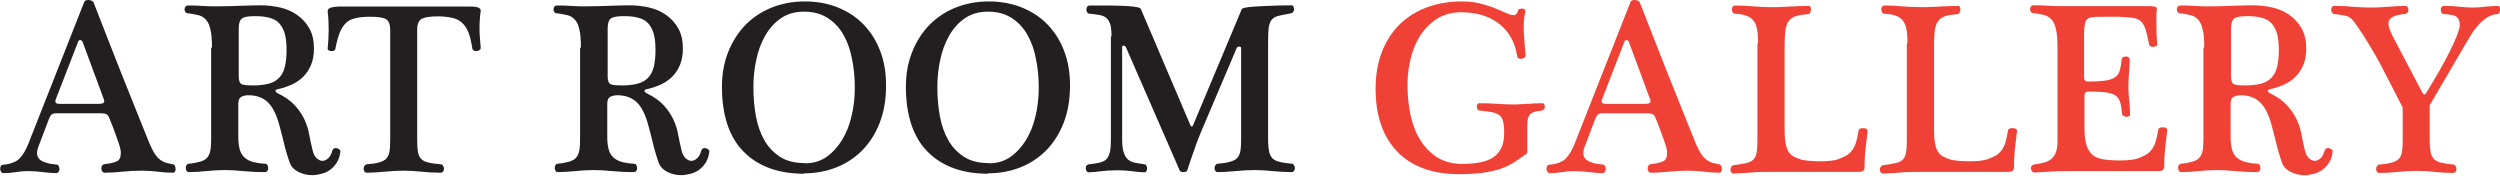
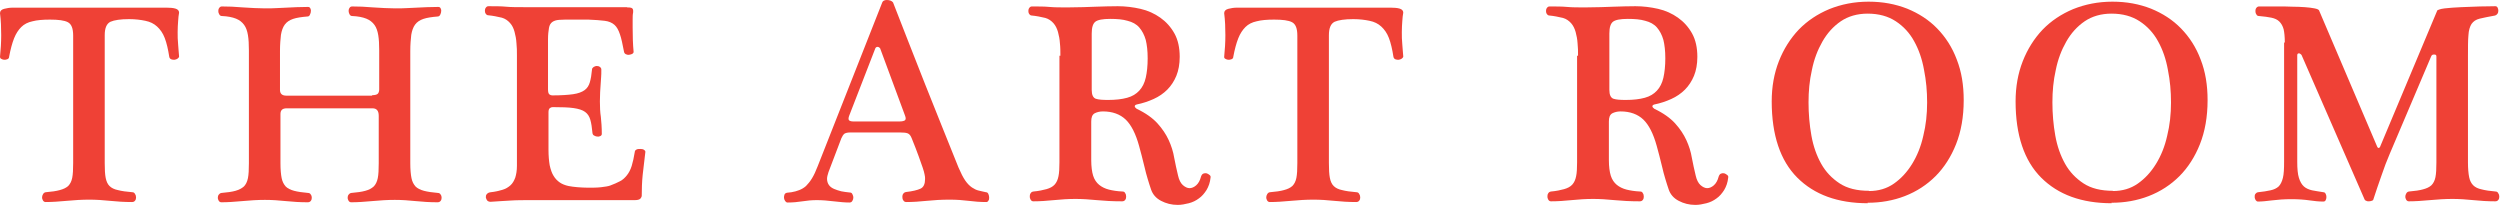
- <svg xmlns="http://www.w3.org/2000/svg" id="Layer_2" data-name="Layer 2" viewBox="0 0 122.31 8.59">
+ <svg xmlns="http://www.w3.org/2000/svg" id="Layer_2" data-name="Layer 2" viewBox="0 0 104.56 8.59">
  <defs>
    <style>
      .cls-1 {
-         fill: #231f20;
-       }
- 
-       .cls-2 {
        fill: #ef4136;
      }
    </style>
  </defs>
  <g id="Layer_1-2" data-name="Layer 1">
    <g>
-       <path class="cls-1" d="M2.78,5.54c-.11,0-.19.02-.24.05-.05.04-.09.1-.13.19l-.54,1.42c-.04.12-.06.21-.06.28,0,.1.03.19.08.26.05.07.12.12.21.16.09.04.19.07.3.1.11.02.23.04.35.05.06,0,.1.02.12.07.02.04.04.09.04.14s-.01.09-.04.14c-.02.04-.06.07-.12.07-.19,0-.41-.02-.66-.05s-.48-.05-.71-.05c-.21,0-.41.02-.6.05-.19.03-.4.05-.62.05-.04,0-.07-.02-.1-.06-.03-.04-.04-.08-.05-.13,0-.05,0-.09.02-.14s.06-.07.11-.08l.18-.02c.12-.02.23-.05.33-.09.1-.04.19-.09.28-.17.08-.08.17-.19.25-.32.08-.13.16-.3.24-.51L4.12.1c.02-.06.09-.1.19-.1.11,0,.2.03.26.1.2.51.41,1.06.64,1.64.23.58.46,1.18.7,1.78.24.6.48,1.2.72,1.8.24.6.47,1.16.68,1.69.1.23.19.41.28.54.09.13.18.22.28.29.09.06.19.11.28.13.1.02.2.05.31.07.05,0,.08.03.1.08s.03.09.03.14,0,.09-.03.13c-.02.04-.05.06-.09.06-.26,0-.5-.02-.74-.05s-.5-.05-.8-.05c-.34,0-.65.02-.95.05s-.58.05-.85.05c-.06,0-.1-.02-.13-.07-.03-.04-.04-.09-.04-.15,0-.05.01-.09.04-.13s.06-.06.12-.07c.27-.03.47-.08.6-.14s.19-.2.19-.4c0-.06,0-.12-.02-.19-.01-.07-.04-.17-.08-.29s-.1-.28-.17-.48c-.07-.2-.17-.45-.29-.75-.04-.1-.09-.17-.16-.2-.07-.03-.18-.04-.33-.04h-2.11ZM4.84,5.08c.11,0,.19-.02.23-.05.04-.04.04-.1,0-.2l-1.04-2.81s-.05-.06-.1-.06-.08.02-.1.06l-1.09,2.81c-.04.1-.04.17-.01.2.03.03.09.05.18.05h1.93Z" />
-       <path class="cls-1" d="M10.37,2.33c0-.18,0-.35-.02-.52-.01-.17-.04-.32-.08-.47-.04-.14-.1-.27-.19-.37s-.2-.18-.34-.22c-.09-.02-.18-.04-.28-.06-.1-.02-.19-.03-.28-.04-.05,0-.08-.02-.11-.06s-.04-.08-.04-.13.01-.09.04-.13.06-.06.11-.06c.27,0,.52,0,.73.02.22.02.47.02.76.02.48,0,.88-.02,1.19-.03.32-.01.62-.02.91-.02.32,0,.64.04.95.11s.59.2.83.37c.24.17.44.39.59.66s.22.6.22.98c0,.3-.05.57-.14.79-.09.22-.22.42-.38.58-.16.16-.35.29-.57.39-.22.1-.46.18-.71.23-.06.02-.08.04-.08.08,0,.03.03.06.08.1.38.18.67.39.87.61s.36.46.47.7c.11.24.19.49.23.74.05.25.1.5.16.74.04.18.11.32.2.4.09.08.19.13.28.13s.19-.04.28-.12.16-.2.2-.36c.02-.06.05-.11.1-.13.05-.02.09-.02.14-.01.04.01.08.04.12.07s.05.07.04.11c-.02.2-.08.37-.17.52-.09.14-.19.26-.32.35-.12.09-.26.16-.42.2-.16.04-.31.07-.46.07-.26,0-.49-.06-.7-.17-.21-.11-.35-.27-.42-.48-.05-.14-.09-.28-.14-.44s-.09-.32-.13-.49-.08-.32-.12-.48c-.04-.16-.08-.29-.11-.41-.14-.51-.33-.88-.56-1.1-.23-.22-.55-.34-.95-.34-.14,0-.25.03-.35.08-.1.06-.14.17-.14.34v1.62c0,.27.03.49.08.65s.14.29.25.38c.11.09.25.16.41.2s.35.07.57.08c.05,0,.09.02.11.07.03.04.04.09.04.15,0,.05-.01.09-.04.13-.03.04-.07.06-.13.06-.4,0-.75-.02-1.06-.05s-.6-.05-.89-.05c-.3,0-.6.02-.9.05s-.58.05-.86.05c-.05,0-.08-.02-.11-.06-.02-.04-.04-.08-.04-.13,0-.05,0-.09.03-.14s.06-.07.12-.08c.22-.02.41-.06.55-.1.14-.04.26-.1.34-.19.08-.09.13-.2.16-.35.03-.14.04-.34.04-.58V2.33ZM11.68,3.76c0,.21.06.33.17.37.12.04.29.05.52.05.31,0,.57-.03.79-.09s.38-.16.51-.3c.13-.14.22-.32.27-.54.05-.22.08-.49.08-.81s-.03-.56-.08-.77c-.06-.21-.15-.38-.27-.52s-.29-.23-.49-.28c-.2-.06-.44-.08-.73-.08-.31,0-.52.04-.62.12-.1.08-.15.24-.15.49v2.36Z" />
-       <path class="cls-1" d="M20.41,6.82c0,.26.01.47.04.62s.08.26.16.34c.08.08.2.14.35.17.15.04.36.07.61.09.05,0,.09.03.11.08.03.04.04.09.04.14s-.01.09-.04.13c-.03.04-.07.06-.13.06-.32,0-.63-.02-.92-.05s-.58-.05-.87-.05c-.3,0-.62.02-.94.05-.32.03-.62.05-.88.05-.05,0-.08-.02-.11-.06-.02-.04-.04-.08-.04-.13s.01-.09.04-.14.06-.07.11-.08c.25-.02.45-.05.59-.09.15-.04.26-.09.35-.17.08-.08.14-.19.17-.34.03-.15.04-.35.04-.62V1.49c0-.3-.07-.48-.22-.56-.15-.08-.4-.11-.75-.11-.3,0-.54.02-.73.07-.19.04-.35.12-.47.24s-.22.27-.3.47c-.08.2-.15.46-.21.78,0,.05-.03.08-.08.1s-.09.02-.13.02c-.04,0-.08-.02-.12-.04-.04-.02-.05-.05-.05-.08.03-.3.05-.6.05-.91,0-.31-.01-.61-.05-.92,0-.09.06-.15.17-.18.11-.03.24-.05.37-.05h6.42c.15,0,.28.01.38.04.1.03.15.09.15.17-.02.1-.03.21-.04.35-.01.14-.02.29-.02.46s0,.34.02.52c.01.18.03.34.04.5,0,.03-.02.06-.06.09s-.08.04-.13.05c-.05,0-.09,0-.14-.02-.04-.02-.07-.05-.08-.1-.05-.32-.11-.58-.19-.79s-.19-.36-.32-.48c-.13-.12-.29-.2-.49-.24-.19-.04-.42-.07-.68-.07-.36,0-.62.04-.78.11-.16.08-.24.26-.24.56v5.33Z" />
-       <path class="cls-1" d="M28.42,2.33c0-.18,0-.35-.02-.52-.01-.17-.04-.32-.08-.47-.04-.14-.1-.27-.19-.37s-.2-.18-.34-.22c-.09-.02-.18-.04-.28-.06-.1-.02-.19-.03-.28-.04-.05,0-.08-.02-.11-.06s-.04-.08-.04-.13.01-.09.04-.13.06-.06.11-.06c.27,0,.52,0,.73.02.22.02.47.02.76.02.48,0,.88-.02,1.19-.03.32-.01.62-.02.91-.02.32,0,.64.04.95.11s.59.2.83.37c.24.17.44.39.59.66s.22.6.22.98c0,.3-.05.57-.14.79-.09.22-.22.42-.38.58-.16.16-.35.29-.57.39-.22.1-.46.18-.71.23-.06.02-.08.04-.08.08,0,.03.03.06.08.1.38.18.67.39.87.61s.36.46.47.7c.11.24.19.49.23.74.05.25.1.5.16.74.04.18.11.32.2.4.09.08.19.13.28.13s.19-.04.28-.12.16-.2.2-.36c.02-.06.05-.11.1-.13.05-.02.09-.02.14-.01.04.01.08.04.12.07s.05.07.04.11c-.02.2-.08.37-.17.52-.09.14-.19.26-.32.35-.12.09-.26.16-.42.2-.16.04-.31.07-.46.07-.26,0-.49-.06-.7-.17-.21-.11-.35-.27-.42-.48-.05-.14-.09-.28-.14-.44s-.09-.32-.13-.49-.08-.32-.12-.48c-.04-.16-.08-.29-.11-.41-.14-.51-.33-.88-.56-1.1-.23-.22-.55-.34-.95-.34-.14,0-.25.03-.35.08-.1.06-.14.17-.14.34v1.62c0,.27.03.49.08.65s.14.29.25.38c.11.09.25.16.41.2s.35.07.57.08c.05,0,.09.02.11.07.03.04.04.09.04.15,0,.05-.01.09-.04.13-.03.04-.07.06-.13.06-.4,0-.75-.02-1.06-.05s-.6-.05-.89-.05c-.3,0-.6.02-.9.05s-.58.05-.86.05c-.05,0-.08-.02-.11-.06-.02-.04-.04-.08-.04-.13,0-.05,0-.09.03-.14s.06-.07.12-.08c.22-.02.41-.06.55-.1.14-.04.26-.1.34-.19.08-.09.13-.2.16-.35.03-.14.04-.34.04-.58V2.33ZM29.73,3.76c0,.21.06.33.17.37.12.04.29.05.52.05.31,0,.57-.03.79-.09s.38-.16.51-.3c.13-.14.22-.32.27-.54.05-.22.08-.49.08-.81s-.03-.56-.08-.77c-.06-.21-.15-.38-.27-.52s-.29-.23-.49-.28c-.2-.06-.44-.08-.73-.08-.31,0-.52.04-.62.12-.1.08-.15.24-.15.49v2.36Z" />
-       <path class="cls-1" d="M39.34,8.5c-1.26,0-2.24-.36-2.95-1.07-.71-.71-1.07-1.78-1.07-3.19,0-.61.1-1.17.3-1.68.2-.51.48-.95.83-1.32.36-.37.78-.65,1.28-.86.5-.2,1.04-.31,1.64-.31s1.12.1,1.61.29c.49.2.91.47,1.26.83.35.36.63.79.82,1.3.2.51.29,1.07.29,1.7,0,.7-.11,1.31-.32,1.84-.21.53-.5.98-.86,1.34-.36.36-.79.64-1.28.83-.49.19-1.01.28-1.56.28ZM39.39,7.99c.39,0,.74-.1,1.04-.31.3-.21.55-.48.76-.82.21-.34.37-.73.47-1.18.11-.44.16-.91.16-1.39s-.04-.92-.13-1.37c-.08-.45-.22-.85-.41-1.19-.19-.35-.45-.63-.77-.84-.32-.21-.71-.32-1.18-.32-.43,0-.81.11-1.12.32-.32.22-.57.5-.77.85-.2.35-.35.74-.44,1.19-.1.44-.14.89-.14,1.35,0,.48.04.94.12,1.39.08.45.22.84.41,1.18.19.34.45.61.77.82.32.21.73.31,1.23.31Z" />
-       <path class="cls-1" d="M48.34,8.5c-1.26,0-2.24-.36-2.95-1.07-.71-.71-1.07-1.78-1.07-3.19,0-.61.1-1.17.3-1.68.2-.51.48-.95.83-1.32.36-.37.78-.65,1.28-.86.5-.2,1.04-.31,1.64-.31s1.12.1,1.61.29c.49.2.91.47,1.26.83.35.36.63.79.82,1.3.2.51.29,1.07.29,1.7,0,.7-.11,1.31-.32,1.84-.21.53-.5.98-.86,1.34-.36.36-.79.64-1.28.83-.49.19-1.01.28-1.56.28ZM48.39,7.99c.39,0,.74-.1,1.04-.31.3-.21.55-.48.76-.82.21-.34.37-.73.47-1.18.11-.44.16-.91.16-1.39s-.04-.92-.13-1.37c-.08-.45-.22-.85-.41-1.19-.19-.35-.45-.63-.77-.84-.32-.21-.71-.32-1.18-.32-.43,0-.81.11-1.12.32-.32.22-.57.5-.77.85-.2.35-.35.74-.44,1.19-.1.44-.14.89-.14,1.35,0,.48.04.94.12,1.39.08.45.22.84.41,1.18.19.34.45.61.77.82.32.21.73.31,1.23.31Z" />
-       <path class="cls-1" d="M54.38,1.78c0-.24-.02-.43-.05-.56-.04-.14-.1-.24-.18-.32-.08-.08-.19-.13-.33-.16-.14-.03-.31-.05-.52-.07-.05,0-.09-.02-.11-.07-.03-.04-.04-.09-.04-.14s.01-.09.04-.13c.03-.04.07-.06.11-.06h.32c.15,0,.32,0,.5,0,.18,0,.37,0,.57.01.2,0,.37.01.53.02.16.01.29.03.4.05s.17.05.19.08l2.44,5.72s.03.04.05.04c.02,0,.04-.01.06-.04l2.4-5.72s.11-.06.31-.08c.2-.02.42-.04.68-.05.26-.01.52-.02.79-.03.27,0,.48-.01.64-.01.05,0,.08.02.1.06s.03.08.03.13-.01.09-.04.13-.06.06-.1.07c-.27.05-.48.09-.64.13s-.26.11-.34.22c-.07.11-.12.27-.13.47-.02.21-.02.5-.02.89v4.43c0,.26.02.47.05.62.03.15.09.26.17.34.08.08.2.14.35.17.15.04.35.07.59.09.05,0,.09.03.11.08.03.04.04.09.04.14s-.01.09-.04.13c-.03.04-.07.06-.13.06-.32,0-.63-.02-.92-.05-.29-.03-.58-.05-.87-.05-.3,0-.62.02-.94.05-.32.03-.62.05-.88.05-.05,0-.08-.02-.11-.06-.02-.04-.04-.08-.04-.13s.01-.09.04-.14.06-.07.11-.08c.25-.02.45-.05.59-.09.15-.04.26-.09.35-.17.08-.08.14-.19.17-.34.03-.15.04-.35.04-.62V2.36c0-.06-.03-.08-.1-.08s-.1.03-.12.08l-1.73,4.07c-.12.28-.24.59-.35.92-.12.33-.23.67-.34,1,0,.02-.03.04-.07.05-.04.01-.07.02-.11.02s-.08,0-.11-.02c-.04-.01-.06-.03-.07-.05l-2.64-6.05s-.05-.06-.1-.07c-.05,0-.08.02-.08.08v4.46c0,.29.02.51.07.67.05.16.12.28.21.36.09.08.21.13.34.16.14.03.3.05.48.08.04,0,.07.03.09.07.02.04.03.08.03.13s-.01.09-.03.13c-.02.04-.05.06-.1.06-.18,0-.37-.02-.58-.05-.21-.03-.46-.05-.75-.05-.3,0-.57.02-.81.05-.24.03-.43.05-.59.05-.04,0-.07-.02-.1-.06-.02-.04-.04-.08-.04-.13,0-.05,0-.09.03-.13s.06-.06.11-.07c.21-.02.38-.05.52-.08.14-.03.25-.08.34-.16.08-.08.14-.2.18-.36s.05-.38.05-.67V1.78Z" />
-       <path class="cls-2" d="M74.72,7.42c0,.06-.02.1-.06.12-.21.15-.41.29-.6.41-.19.12-.41.23-.65.31-.24.08-.53.15-.85.19s-.71.07-1.17.07c-.66,0-1.24-.09-1.75-.28-.51-.19-.93-.46-1.28-.82-.34-.36-.61-.79-.79-1.31s-.27-1.11-.27-1.78.11-1.29.32-1.82c.21-.53.51-.98.88-1.34.38-.36.82-.63,1.34-.82s1.08-.28,1.69-.28c.38,0,.75.05,1.1.16.35.1.67.23.97.37.17.08.31.13.42.14.11.02.2-.06.25-.22,0-.04.03-.07.08-.08.04-.02.09-.02.13-.02.04,0,.08.02.11.04.03.02.04.05.04.08-.07.3-.1.64-.08,1.02.02.38.05.76.09,1.15,0,.04-.02.08-.06.11-.04.03-.08.05-.13.06-.05,0-.1,0-.14-.02-.05-.02-.08-.05-.08-.1-.11-.7-.41-1.23-.89-1.6-.48-.37-1.1-.56-1.85-.56-.46,0-.86.11-1.19.32-.33.21-.6.49-.82.82-.21.34-.37.72-.47,1.14-.1.42-.15.84-.15,1.26,0,.58.06,1.11.17,1.59.12.48.29.88.52,1.22s.51.6.83.79c.33.18.71.28,1.14.28.31,0,.6-.02.85-.07.26-.04.47-.12.65-.23.18-.11.32-.27.42-.46.1-.2.15-.45.15-.75,0-.24-.02-.43-.05-.56-.03-.14-.09-.24-.18-.31-.09-.07-.21-.12-.36-.15s-.35-.05-.59-.08c-.06,0-.1-.02-.12-.06s-.04-.08-.04-.12c0-.05.01-.09.03-.13.02-.04.05-.05.1-.05.28,0,.57.01.87.03.3.02.57.03.8.03.11,0,.22,0,.32-.01.1,0,.2-.01.31-.02.11,0,.22,0,.35-.02.12,0,.27-.01.43-.01.04,0,.07.02.09.05.02.04.03.08.03.13,0,.04-.01.08-.04.11s-.06.06-.11.07c-.18.02-.31.04-.41.08-.1.04-.17.1-.21.17-.04.07-.07.16-.08.27,0,.11-.01.24-.01.39v1.1Z" />
-       <path class="cls-2" d="M78.43,5.54c-.11,0-.19.02-.24.05-.05.04-.09.1-.13.19l-.54,1.42c-.04.12-.06.21-.06.28,0,.1.03.19.08.26.05.07.12.12.21.16.09.04.19.07.3.1.11.02.23.04.35.05.06,0,.1.02.12.07.02.04.04.09.04.14s-.01.09-.04.14c-.02.04-.06.07-.12.07-.19,0-.41-.02-.66-.05s-.48-.05-.71-.05c-.21,0-.41.02-.6.05-.19.03-.4.05-.62.05-.04,0-.07-.02-.1-.06-.03-.04-.04-.08-.05-.13,0-.05,0-.09.02-.14s.06-.07.11-.08l.18-.02c.12-.02.23-.05.33-.09.1-.04.19-.09.28-.17.08-.08.17-.19.25-.32.08-.13.16-.3.24-.51L79.77.1c.02-.06.09-.1.19-.1.11,0,.2.03.26.1.2.51.41,1.06.64,1.64.23.58.46,1.18.7,1.78.24.6.48,1.2.72,1.8.24.6.47,1.16.68,1.69.1.23.19.41.28.54.09.13.18.22.28.29.09.06.19.11.28.13.1.02.2.05.31.07.05,0,.08.03.1.08s.03.09.03.14,0,.09-.03.13c-.02.04-.05.06-.09.06-.26,0-.5-.02-.74-.05s-.5-.05-.8-.05c-.34,0-.65.02-.95.05s-.58.05-.85.05c-.06,0-.1-.02-.13-.07-.03-.04-.04-.09-.04-.15,0-.05.01-.09.04-.13s.06-.06.12-.07c.27-.03.47-.08.6-.14s.19-.2.19-.4c0-.06,0-.12-.02-.19-.01-.07-.04-.17-.08-.29s-.1-.28-.17-.48c-.07-.2-.17-.45-.29-.75-.04-.1-.09-.17-.16-.2-.07-.03-.18-.04-.33-.04h-2.11ZM80.49,5.08c.11,0,.19-.02.23-.05.04-.04.04-.1,0-.2l-1.04-2.81s-.05-.06-.1-.06-.08.02-.1.06l-1.09,2.81c-.04.1-.04.17-.01.2.03.03.09.05.18.05h1.93Z" />
-       <path class="cls-2" d="M86.01,2.11c0-.25-.01-.46-.04-.64-.03-.18-.08-.32-.16-.43-.08-.11-.19-.2-.34-.26-.15-.06-.35-.1-.59-.11-.05,0-.08-.02-.11-.07s-.04-.09-.04-.14.01-.09.04-.13.06-.06.11-.06c.26,0,.55.01.88.04s.64.04.92.04c.17,0,.33,0,.47-.01.15,0,.29-.02.43-.02.14,0,.28-.02.43-.02s.3-.01.47-.01c.05,0,.08.02.1.06.02.04.03.08.02.13,0,.05-.02.09-.04.14s-.06.07-.1.07c-.25.02-.45.05-.6.1-.15.05-.27.13-.35.24-.08.11-.13.25-.16.43-.02.18-.04.4-.04.67v4.18c0,.26.01.47.04.64.02.17.07.32.13.43.06.12.15.21.26.27.11.06.25.12.42.17.11.02.24.04.38.05.14.01.29.02.44.02.19,0,.37,0,.54-.02.17-.02.3-.04.38-.07.16-.06.3-.12.41-.18.12-.06.21-.15.29-.25.08-.1.15-.23.2-.39.05-.16.09-.35.13-.59,0-.05.04-.08.08-.1.05-.02.1-.02.16-.02s.11.01.15.04.06.06.05.1c-.04.34-.08.65-.11.94-.03.29-.04.59-.04.89,0,.02-.02.06-.05.1-.03.04-.11.07-.23.07h-4.36c-.31,0-.61,0-.9.03-.29.02-.57.04-.85.05-.06,0-.1-.02-.13-.06-.03-.04-.04-.08-.04-.13s.01-.09.04-.14c.03-.04.07-.07.13-.08.25-.03.45-.07.6-.1.15-.04.27-.09.35-.17.08-.08.13-.19.16-.34.03-.15.04-.35.04-.62V2.12h0Z" />
-       <path class="cls-2" d="M93.32,2.11c0-.25-.01-.46-.04-.64-.03-.18-.08-.32-.16-.43-.08-.11-.19-.2-.34-.26-.15-.06-.35-.1-.59-.11-.05,0-.08-.02-.11-.07s-.04-.09-.04-.14.01-.09.04-.13.06-.06.11-.06c.26,0,.55.01.88.04s.64.04.92.04c.17,0,.33,0,.47-.01.15,0,.29-.02.43-.02.14,0,.28-.02.43-.02s.3-.01.47-.01c.05,0,.08.02.1.06.02.04.03.08.02.13,0,.05-.02.09-.04.14s-.06.07-.1.07c-.25.02-.45.05-.6.1-.15.05-.27.13-.35.24-.08.11-.13.25-.16.43-.02.18-.04.4-.04.67v4.18c0,.26.01.47.04.64.02.17.07.32.13.43.06.12.15.21.26.27.11.06.25.12.42.17.11.02.24.04.38.05.14.01.29.02.44.02.19,0,.37,0,.54-.02.17-.02.3-.04.38-.07.16-.06.3-.12.41-.18.12-.06.21-.15.29-.25.08-.1.15-.23.2-.39.05-.16.09-.35.13-.59,0-.05.04-.08.08-.1.05-.02.1-.02.16-.02s.11.01.15.04.06.06.05.1c-.04.34-.08.65-.11.94-.03.29-.04.59-.04.89,0,.02-.02.06-.05.1-.03.04-.11.07-.23.07h-4.36c-.31,0-.61,0-.9.03-.29.02-.57.04-.85.05-.06,0-.1-.02-.13-.06-.03-.04-.04-.08-.04-.13s.01-.09.04-.14c.03-.04.07-.07.13-.08.25-.03.45-.07.6-.1.15-.04.27-.09.35-.17.08-.08.13-.19.16-.34.03-.15.04-.35.04-.62V2.12h0Z" />
-       <path class="cls-2" d="M105.26.31c.06,0,.13,0,.19.02s.08.08.07.19c-.02.09-.02.19-.02.3v.34c0,.36.01.7.04,1.01,0,.03-.02.06-.05.08s-.08.03-.13.04-.09,0-.14-.02c-.04-.02-.07-.05-.08-.1-.06-.31-.11-.56-.17-.73-.06-.18-.13-.31-.23-.4s-.24-.15-.41-.17c-.17-.02-.4-.04-.68-.05h-.72c-.21,0-.37,0-.5.01s-.22.04-.29.09c-.07.05-.12.13-.14.25s-.04.27-.04.47v2.1c0,.11.02.18.06.21.04.03.08.04.12.04.37,0,.66-.02.87-.05.21-.03.37-.09.48-.17.11-.08.18-.19.22-.33.04-.14.07-.31.09-.53,0-.05.03-.08.07-.11.04-.02.08-.04.13-.04s.09.01.13.04.06.06.06.11c0,.13,0,.24-.01.34,0,.1-.02.2-.02.3,0,.1-.02.2-.02.31,0,.11-.01.23-.01.38,0,.24.01.46.04.65.02.2.04.43.04.71,0,.04-.02.07-.06.09-.04.02-.08.03-.13.02-.05,0-.09-.02-.13-.04-.04-.02-.06-.05-.07-.1-.02-.23-.05-.42-.09-.56s-.11-.25-.22-.33c-.11-.08-.27-.13-.48-.16-.21-.03-.5-.04-.87-.04-.04,0-.08.01-.12.04-.04.03-.06.09-.06.17v1.57c0,.26.02.47.05.65.04.18.09.33.16.44.07.12.16.21.26.28.1.07.23.12.37.15.11.02.24.04.38.05s.29.02.44.02c.19,0,.37,0,.54-.02s.3-.04.38-.07c.16-.06.3-.12.41-.18.12-.06.21-.15.29-.25.08-.1.15-.23.2-.39.05-.16.09-.35.13-.59,0-.05.04-.08.08-.1s.1-.02.16-.02.11.01.15.04.06.06.05.1c-.04.34-.08.65-.11.94s-.04.59-.04.89c0,.02-.02.06-.05.1s-.11.07-.23.07h-4.36c-.3,0-.6,0-.89.02s-.55.03-.79.05c-.06,0-.11-.02-.14-.05-.03-.04-.05-.08-.06-.13,0-.05,0-.1.04-.14.03-.04.08-.07.16-.08.19-.02.36-.06.49-.1.14-.04.25-.11.34-.19.09-.08.15-.19.2-.32.04-.13.07-.29.07-.49V2.32c0-.18,0-.35-.02-.52-.01-.17-.04-.32-.08-.47s-.1-.27-.19-.37-.2-.18-.34-.22c-.09-.02-.18-.04-.28-.06-.1-.02-.19-.03-.28-.04-.05,0-.08-.02-.11-.06s-.04-.08-.04-.13.01-.09.04-.13.06-.06.11-.06c.27,0,.52,0,.73.02s.47.02.76.02h4.31Z" />
-       <path class="cls-2" d="M107.84,2.33c0-.18,0-.35-.02-.52-.01-.17-.04-.32-.08-.47-.04-.14-.1-.27-.19-.37s-.2-.18-.34-.22c-.09-.02-.18-.04-.28-.06-.1-.02-.19-.03-.28-.04-.05,0-.08-.02-.11-.06s-.04-.08-.04-.13.01-.09.04-.13.06-.06.11-.06c.27,0,.52,0,.73.02.22.02.47.02.76.02.48,0,.88-.02,1.19-.03.32-.01.62-.02.91-.02.32,0,.64.04.95.11s.59.2.83.37c.24.17.44.39.59.66s.22.6.22.98c0,.3-.05.57-.14.79-.09.22-.22.42-.38.58-.16.16-.35.29-.57.39-.22.1-.46.18-.71.23-.06.02-.08.04-.08.08,0,.03.03.06.08.1.38.18.67.39.87.61s.36.46.47.7c.11.24.19.49.23.74.05.25.1.5.16.74.04.18.11.32.2.4.09.08.19.13.28.13s.19-.04.28-.12.16-.2.2-.36c.02-.06.05-.11.1-.13.05-.02.09-.02.14-.01.04.01.08.04.12.07s.05.07.04.11c-.02.2-.08.37-.17.52-.09.14-.19.26-.32.35-.12.09-.26.16-.42.2-.16.04-.31.07-.46.07-.26,0-.49-.06-.7-.17-.21-.11-.35-.27-.42-.48-.05-.14-.09-.28-.14-.44s-.09-.32-.13-.49-.08-.32-.12-.48c-.04-.16-.08-.29-.11-.41-.14-.51-.33-.88-.56-1.1-.23-.22-.55-.34-.95-.34-.14,0-.25.03-.35.08-.1.06-.14.17-.14.34v1.62c0,.27.03.49.08.65s.14.29.25.38c.11.09.25.16.41.2s.35.07.57.08c.05,0,.09.02.11.07.03.04.04.09.04.15,0,.05-.01.09-.04.13-.03.04-.07.06-.13.06-.4,0-.75-.02-1.06-.05s-.6-.05-.89-.05c-.3,0-.6.02-.9.05s-.58.05-.86.05c-.05,0-.08-.02-.11-.06-.02-.04-.04-.08-.04-.13,0-.05,0-.09.03-.14s.06-.07.12-.08c.22-.02.41-.06.55-.1.14-.04.26-.1.34-.19.08-.09.13-.2.16-.35.03-.14.04-.34.04-.58V2.33ZM109.15,3.76c0,.21.06.33.17.37.12.04.29.05.52.05.31,0,.57-.03.79-.09s.38-.16.51-.3c.13-.14.22-.32.27-.54.05-.22.08-.49.08-.81s-.03-.56-.08-.77c-.06-.21-.15-.38-.27-.52s-.29-.23-.49-.28c-.2-.06-.44-.08-.73-.08-.31,0-.52.04-.62.12-.1.08-.15.24-.15.49v2.36Z" />
-       <path class="cls-2" d="M118.87,6.83c0,.26.02.47.05.62.03.15.09.26.17.34s.2.14.35.17c.15.04.35.07.59.09.05,0,.09.03.11.08.03.04.04.09.04.14s-.01.09-.04.13c-.03.04-.07.06-.13.06-.32,0-.63-.02-.92-.05-.29-.04-.58-.05-.87-.05-.3,0-.62.02-.94.05-.32.04-.62.05-.88.05-.05,0-.08-.02-.11-.06s-.04-.08-.04-.13.01-.09.04-.14.06-.07.11-.08c.25-.02.45-.05.59-.09.15-.04.26-.09.35-.17s.14-.19.17-.34c.03-.15.04-.35.04-.62v-1.57l-1.03-2c-.03-.06-.11-.2-.22-.41-.12-.21-.25-.43-.4-.68s-.3-.48-.45-.71c-.15-.23-.28-.39-.37-.5-.1-.11-.23-.18-.37-.2s-.31-.05-.52-.08c-.04,0-.07-.03-.1-.07-.02-.04-.04-.08-.04-.13s.01-.09.04-.13c.02-.04.06-.06.1-.06.32,0,.62.01.9.04.28.02.56.04.83.04.3,0,.59-.01.89-.04.3-.02.58-.04.86-.04.06,0,.1.02.12.06s.04.08.04.13-.01.09-.04.13c-.03.04-.07.06-.11.07-.3.03-.52.08-.64.16-.12.07-.19.18-.19.31,0,.15.08.37.23.66l1.43,2.72s.05.07.08.09c.03.02.07,0,.12-.09.22-.36.43-.71.63-1.06.2-.35.37-.67.52-.97.15-.3.26-.55.35-.77.08-.22.13-.39.13-.5,0-.12-.02-.21-.05-.28-.04-.07-.09-.12-.16-.16-.07-.04-.16-.06-.26-.07-.1-.01-.21-.03-.33-.04-.05,0-.08-.03-.1-.07s-.03-.08-.03-.13.01-.09.04-.13.06-.06.1-.06c.3,0,.55.01.77.04.22.02.44.04.67.04.18,0,.37-.01.57-.04.2-.02.41-.04.64-.04.05,0,.08.02.1.06s.03.08.02.13c0,.05-.02.09-.04.14s-.06.07-.1.07c-.3.02-.57.17-.83.43-.16.16-.3.34-.43.54-.12.2-.23.38-.32.53l-1.73,2.96v1.69Z" />
+       <path class="cls-1" d="M4.38,6.82c0,.26.01.47.04.62s.08.26.16.34c.08.08.2.14.35.17.15.04.36.07.61.09.05,0,.09.03.11.08.03.04.04.09.04.14s-.01.09-.04.13c-.03.04-.07.06-.13.06-.32,0-.63-.02-.92-.05s-.58-.05-.87-.05c-.3,0-.62.02-.94.05-.32.03-.62.05-.88.05-.05,0-.08-.02-.11-.06-.02-.04-.04-.08-.04-.13s.01-.09.04-.14.06-.07.11-.08c.25-.02.45-.05.59-.09.15-.04.26-.09.35-.17.08-.08.14-.19.17-.34.03-.15.04-.35.04-.62V1.49c0-.3-.07-.48-.22-.56-.15-.08-.4-.11-.75-.11-.3,0-.54.02-.73.07-.19.04-.35.12-.47.24s-.22.27-.3.47c-.08.2-.15.46-.21.78,0,.05-.03.08-.08.1s-.09.02-.13.02c-.04,0-.08-.02-.12-.04-.04-.02-.05-.05-.05-.08.03-.3.05-.6.05-.91,0-.31-.01-.61-.05-.92,0-.09.06-.15.17-.18.11-.03.24-.05.37-.05h6.42c.15,0,.28.01.38.04.1.03.15.09.15.17-.02.1-.03.21-.04.35-.01.14-.02.29-.02.46s0,.34.02.52c.01.18.03.34.04.5,0,.03-.02.06-.06.09s-.08.04-.13.05c-.05,0-.09,0-.14-.02-.04-.02-.07-.05-.08-.1-.05-.32-.11-.58-.19-.79s-.19-.36-.32-.48c-.13-.12-.29-.2-.49-.24-.19-.04-.42-.07-.68-.07-.36,0-.62.04-.78.11-.16.08-.24.26-.24.56v5.33Z" />
+       <path class="cls-1" d="M15.58,3.98c.1,0,.17-.02.21-.05.04-.03.07-.1.07-.19v-1.63c0-.25-.01-.46-.04-.64-.03-.18-.08-.32-.16-.43-.08-.11-.19-.2-.34-.26s-.35-.1-.59-.11c-.05,0-.08-.02-.11-.07-.02-.04-.04-.09-.04-.14s.01-.09.04-.13c.02-.04.06-.06.11-.06.26,0,.55.01.88.04.33.02.64.04.92.04.17,0,.33,0,.47-.01.15,0,.29-.02.43-.02.14,0,.28-.02.43-.02s.3-.01.47-.01c.05,0,.08.02.1.06.02.04.03.08.02.13,0,.05-.02.09-.04.14-.02.04-.06.07-.1.07-.25.02-.45.05-.6.1-.15.05-.27.13-.35.24-.08.11-.13.25-.16.43-.02.18-.04.4-.04.67v4.7c0,.26.02.47.05.62.03.15.09.26.17.35.08.08.2.14.35.18s.35.07.59.09c.05,0,.09.03.11.07.03.04.04.08.04.13s-.01.09-.04.13c-.03.04-.07.06-.13.06-.32,0-.63-.02-.92-.05-.29-.03-.58-.05-.87-.05-.3,0-.62.02-.94.05-.32.03-.62.05-.88.05-.05,0-.08-.02-.11-.06-.02-.04-.04-.08-.04-.13s.01-.09.04-.13.06-.06.11-.07c.25-.02.45-.05.59-.09.15-.04.26-.1.35-.18.08-.08.14-.2.17-.35.03-.15.04-.35.04-.62v-1.99c0-.21-.09-.31-.26-.31h-3.59c-.18,0-.26.08-.26.24v2.06c0,.26.02.47.05.62.03.15.09.26.17.35.08.08.2.14.35.18.15.04.35.07.59.09.05,0,.09.03.11.07.03.04.04.08.04.13s-.01.09-.04.13c-.03.04-.07.06-.13.06-.32,0-.63-.02-.92-.05s-.58-.05-.87-.05c-.3,0-.62.02-.94.05-.32.03-.62.05-.88.05-.05,0-.08-.02-.11-.06-.02-.04-.04-.08-.04-.13s.01-.09.04-.13.06-.06.11-.07c.25-.02.45-.05.59-.09s.26-.1.35-.18c.08-.08.14-.2.17-.35s.04-.35.04-.62V2.11c0-.25-.01-.46-.04-.64s-.08-.32-.16-.43c-.08-.11-.19-.2-.34-.26s-.35-.1-.59-.11c-.05,0-.08-.02-.11-.07s-.04-.09-.04-.14.01-.09.04-.13.06-.06.11-.06c.26,0,.55.01.88.04.33.02.64.04.92.04.17,0,.33,0,.47-.01.15,0,.29-.02.43-.02.14,0,.28-.02.43-.02s.3-.01.47-.01c.05,0,.08.02.1.06s.03.08.02.13c0,.05-.02.09-.04.14s-.06.07-.1.07c-.25.02-.45.05-.6.1-.15.05-.27.13-.35.24-.08.11-.13.25-.16.43-.02.18-.04.4-.04.67v1.63c0,.16.09.24.26.24h3.58Z" />
+       <path class="cls-1" d="M26.22.31c.06,0,.13,0,.19.02s.08.08.07.19c-.02.09-.02.19-.02.3v.34c0,.36.01.7.04,1.01,0,.03-.02.06-.05.08s-.08.03-.13.04-.09,0-.14-.02c-.04-.02-.07-.05-.08-.1-.06-.31-.11-.56-.17-.73-.06-.18-.13-.31-.23-.4s-.24-.15-.41-.17c-.17-.02-.4-.04-.68-.05h-.72c-.21,0-.37,0-.5.01s-.22.04-.29.09c-.07.05-.12.13-.14.25s-.04.27-.04.47v2.1c0,.11.02.18.06.21.04.03.08.04.12.04.37,0,.66-.02.87-.05.21-.03.37-.09.48-.17.11-.08.18-.19.22-.33.04-.14.07-.31.09-.53,0-.05.03-.08.07-.11.04-.02.08-.04.13-.04s.09.01.13.04.06.06.06.11c0,.13,0,.24-.01.34,0,.1-.02.2-.02.3,0,.1-.02.2-.02.31,0,.11-.01.23-.01.38,0,.24.01.46.04.65.02.2.04.43.04.71,0,.04-.02.07-.06.09-.04.02-.08.03-.13.02-.05,0-.09-.02-.13-.04-.04-.02-.06-.05-.07-.1-.02-.23-.05-.42-.09-.56s-.11-.25-.22-.33c-.11-.08-.27-.13-.48-.16-.21-.03-.5-.04-.87-.04-.04,0-.08.01-.12.04-.04.03-.06.09-.06.17v1.57c0,.26.02.47.05.65.04.18.09.33.16.44.07.12.16.21.26.28.1.07.23.12.37.15.11.02.24.04.38.05s.29.02.44.02c.19,0,.37,0,.54-.02s.3-.04.38-.07c.16-.06.3-.12.41-.18.12-.06.21-.15.29-.25.08-.1.15-.23.2-.39.05-.16.09-.35.13-.59,0-.05.04-.08.08-.1s.1-.02.16-.02.11.01.15.04.06.06.05.1c-.04.34-.08.65-.11.94s-.04.59-.04.89c0,.02-.02.06-.05.1s-.11.07-.23.07h-4.36c-.3,0-.6,0-.89.02s-.55.03-.79.05c-.06,0-.11-.02-.14-.05-.03-.04-.05-.08-.06-.13,0-.05,0-.1.04-.14.03-.04.08-.07.16-.08.19-.02.36-.06.49-.1.14-.04.25-.11.34-.19.09-.08.15-.19.2-.32.04-.13.07-.29.07-.49V2.32c0-.18,0-.35-.02-.52-.01-.17-.04-.32-.08-.47s-.1-.27-.19-.37-.2-.18-.34-.22c-.09-.02-.18-.04-.28-.06-.1-.02-.19-.03-.28-.04-.05,0-.08-.02-.11-.06s-.04-.08-.04-.13.01-.09.04-.13.06-.06.11-.06c.27,0,.52,0,.73.02s.47.02.76.02h4.31Z" />
+       <path class="cls-1" d="M35.56,5.54c-.11,0-.19.02-.24.05-.05.04-.09.1-.13.19l-.54,1.42c-.04.12-.06.21-.06.28,0,.1.03.19.08.26.05.07.12.12.21.16.09.04.19.07.3.1.11.02.23.04.35.05.06,0,.1.02.12.07.02.04.04.09.04.14s-.01.09-.04.14c-.02.04-.06.07-.12.07-.19,0-.41-.02-.66-.05s-.48-.05-.71-.05c-.21,0-.41.02-.6.05-.19.03-.4.05-.62.05-.04,0-.07-.02-.1-.06-.03-.04-.04-.08-.05-.13,0-.05,0-.09.02-.14s.06-.07.11-.08l.18-.02c.12-.02.23-.05.33-.09.1-.04.19-.09.28-.17.08-.08.17-.19.25-.32.08-.13.16-.3.24-.51L36.9.1c.02-.06.09-.1.19-.1.11,0,.2.03.26.1.2.51.41,1.06.64,1.64.23.58.46,1.18.7,1.78.24.6.48,1.2.72,1.8.24.6.47,1.16.68,1.69.1.23.19.41.28.54.09.13.18.22.28.29.09.06.19.11.28.13.1.02.2.05.31.07.05,0,.08.03.1.08s.03.09.03.14,0,.09-.03.13c-.02.04-.05.06-.09.06-.26,0-.5-.02-.74-.05s-.5-.05-.8-.05c-.34,0-.65.02-.95.05s-.58.05-.85.05c-.06,0-.1-.02-.13-.07-.03-.04-.04-.09-.04-.15,0-.05.01-.09.04-.13s.06-.06.12-.07c.27-.03.47-.08.6-.14s.19-.2.19-.4c0-.06,0-.12-.02-.19-.01-.07-.04-.17-.08-.29s-.1-.28-.17-.48c-.07-.2-.17-.45-.29-.75-.04-.1-.09-.17-.16-.2-.07-.03-.18-.04-.33-.04h-2.11ZM37.62,5.08c.11,0,.19-.02.23-.05.04-.04.04-.1,0-.2l-1.04-2.81s-.05-.06-.1-.06-.08.02-.1.06l-1.09,2.81c-.04.1-.04.17-.01.2.03.03.09.05.18.05h1.93Z" />
+       <path class="cls-1" d="M44.35,2.33c0-.18,0-.35-.02-.52-.01-.17-.04-.32-.08-.47-.04-.14-.1-.27-.19-.37s-.2-.18-.34-.22c-.09-.02-.18-.04-.28-.06-.1-.02-.19-.03-.28-.04-.05,0-.08-.02-.11-.06s-.04-.08-.04-.13.01-.09.04-.13.06-.06.11-.06c.27,0,.52,0,.73.02.22.02.47.02.76.02.48,0,.88-.02,1.19-.03.32-.01.62-.02.91-.02.32,0,.64.04.95.11s.59.2.83.37c.24.17.44.39.59.66s.22.6.22.98c0,.3-.05.57-.14.79-.09.22-.22.42-.38.58-.16.16-.35.29-.57.39-.22.1-.46.18-.71.23-.06.02-.08.04-.08.08,0,.03.03.06.08.1.38.18.67.39.87.61s.36.46.47.7c.11.24.19.49.23.74.05.25.1.5.16.74.04.18.11.32.2.4.09.08.19.13.28.13s.19-.04.28-.12.16-.2.2-.36c.02-.06.05-.11.1-.13.05-.02.09-.02.14-.01.04.01.08.04.12.07s.05.07.04.11c-.02.2-.08.37-.17.52-.09.14-.19.26-.32.35-.12.09-.26.16-.42.2-.16.04-.31.07-.46.07-.26,0-.49-.06-.7-.17-.21-.11-.35-.27-.42-.48-.05-.14-.09-.28-.14-.44s-.09-.32-.13-.49-.08-.32-.12-.48c-.04-.16-.08-.29-.11-.41-.14-.51-.33-.88-.56-1.1-.23-.22-.55-.34-.95-.34-.14,0-.25.03-.35.08-.1.06-.14.17-.14.34v1.62c0,.27.03.49.08.65s.14.29.25.38c.11.09.25.16.41.2s.35.07.57.08c.05,0,.09.02.11.07.03.04.04.09.04.15,0,.05-.01.09-.04.13-.03.04-.07.06-.13.06-.4,0-.75-.02-1.06-.05s-.6-.05-.89-.05c-.3,0-.6.02-.9.05s-.58.05-.86.05c-.05,0-.08-.02-.11-.06-.02-.04-.04-.08-.04-.13,0-.05,0-.09.03-.14s.06-.07.12-.08c.22-.02.41-.06.55-.1.14-.04.26-.1.34-.19.08-.09.13-.2.16-.35.03-.14.04-.34.04-.58V2.33ZM45.66,3.76c0,.21.06.33.17.37.12.04.29.05.52.05.31,0,.57-.03.79-.09s.38-.16.51-.3c.13-.14.22-.32.27-.54.05-.22.08-.49.08-.81s-.03-.56-.08-.77c-.06-.21-.15-.38-.27-.52s-.29-.23-.49-.28c-.2-.06-.44-.08-.73-.08-.31,0-.52.04-.62.12-.1.08-.15.24-.15.49v2.36Z" />
+       <path class="cls-1" d="M55.58,6.82c0,.26.01.47.04.62s.08.26.16.34c.08.08.2.14.35.17.15.04.36.07.61.09.05,0,.09.03.11.08.03.04.04.09.04.14s-.01.09-.04.13c-.03.04-.07.06-.13.06-.32,0-.63-.02-.92-.05s-.58-.05-.87-.05c-.3,0-.62.02-.94.05-.32.03-.62.05-.88.05-.05,0-.08-.02-.11-.06-.02-.04-.04-.08-.04-.13s.01-.09.04-.14.06-.07.11-.08c.25-.02.45-.05.59-.09.15-.04.26-.09.35-.17.08-.08.14-.19.17-.34.03-.15.04-.35.04-.62V1.49c0-.3-.07-.48-.22-.56-.15-.08-.4-.11-.75-.11-.3,0-.54.02-.73.07-.19.04-.35.12-.47.24s-.22.27-.3.47c-.08.2-.15.46-.21.78,0,.05-.03.08-.08.1s-.09.02-.13.02c-.04,0-.08-.02-.12-.04-.04-.02-.05-.05-.05-.08.03-.3.05-.6.05-.91,0-.31-.01-.61-.05-.92,0-.09.06-.15.17-.18.11-.03.24-.05.37-.05h6.42c.15,0,.28.01.38.04.1.03.15.09.15.17-.02.1-.03.21-.04.35-.01.14-.02.29-.02.46s0,.34.02.52c.01.18.03.34.04.5,0,.03-.02.06-.06.09s-.08.04-.13.05c-.05,0-.09,0-.14-.02-.04-.02-.07-.05-.08-.1-.05-.32-.11-.58-.19-.79s-.19-.36-.32-.48c-.13-.12-.29-.2-.49-.24-.19-.04-.42-.07-.68-.07-.36,0-.62.04-.78.11-.16.08-.24.26-.24.56v5.33Z" />
+       <path class="cls-1" d="M66,2.33c0-.18,0-.35-.02-.52-.01-.17-.04-.32-.08-.47-.04-.14-.1-.27-.19-.37s-.2-.18-.34-.22c-.09-.02-.18-.04-.28-.06-.1-.02-.19-.03-.28-.04-.05,0-.08-.02-.11-.06s-.04-.08-.04-.13.01-.09.04-.13.06-.06.11-.06c.27,0,.52,0,.73.02.22.02.47.02.76.02.48,0,.88-.02,1.19-.03.32-.01.62-.02.91-.02.32,0,.64.04.95.11s.59.2.83.37c.24.17.44.39.59.66s.22.6.22.98c0,.3-.05.57-.14.79-.09.22-.22.42-.38.58-.16.16-.35.29-.57.39-.22.1-.46.18-.71.23-.06.02-.08.04-.08.08,0,.03.03.06.08.1.38.18.67.39.87.61s.36.46.47.7c.11.24.19.49.23.74.05.25.1.5.16.74.04.18.11.32.2.4.09.08.19.13.28.13s.19-.04.28-.12.16-.2.2-.36c.02-.06.05-.11.1-.13.05-.02.09-.02.14-.01.04.01.08.04.12.07s.05.07.04.11c-.02.2-.08.37-.17.52-.09.14-.19.26-.32.35-.12.09-.26.16-.42.2-.16.04-.31.07-.46.07-.26,0-.49-.06-.7-.17-.21-.11-.35-.27-.42-.48-.05-.14-.09-.28-.14-.44s-.09-.32-.13-.49-.08-.32-.12-.48c-.04-.16-.08-.29-.11-.41-.14-.51-.33-.88-.56-1.1-.23-.22-.55-.34-.95-.34-.14,0-.25.03-.35.08-.1.06-.14.17-.14.34v1.62c0,.27.03.49.08.65s.14.29.25.38c.11.09.25.16.41.2s.35.07.57.08c.05,0,.09.02.11.07.03.04.04.09.04.15,0,.05-.01.09-.04.13-.03.04-.07.06-.13.06-.4,0-.75-.02-1.06-.05s-.6-.05-.89-.05c-.3,0-.6.02-.9.05s-.58.05-.86.05c-.05,0-.08-.02-.11-.06-.02-.04-.04-.08-.04-.13,0-.05,0-.09.03-.14s.06-.07.12-.08c.22-.02.41-.06.55-.1.14-.04.26-.1.34-.19.08-.09.13-.2.16-.35.03-.14.04-.34.04-.58V2.33ZM67.31,3.76c0,.21.06.33.17.37.12.04.29.05.52.05.31,0,.57-.03.79-.09s.38-.16.51-.3c.13-.14.22-.32.27-.54.05-.22.08-.49.08-.81s-.03-.56-.08-.77c-.06-.21-.15-.38-.27-.52s-.29-.23-.49-.28c-.2-.06-.44-.08-.73-.08-.31,0-.52.04-.62.12-.1.08-.15.24-.15.49v2.36Z" />
+       <path class="cls-1" d="M78.12,8.5c-1.26,0-2.24-.36-2.95-1.07-.71-.71-1.07-1.78-1.07-3.19,0-.61.1-1.17.3-1.68.2-.51.48-.95.83-1.32.36-.37.78-.65,1.28-.86.5-.2,1.04-.31,1.64-.31s1.12.1,1.61.29c.49.2.91.47,1.26.83.35.36.63.79.82,1.3.2.51.29,1.07.29,1.7,0,.7-.11,1.31-.32,1.84-.21.53-.5.98-.86,1.34-.36.36-.79.64-1.28.83-.49.19-1.01.28-1.56.28ZM78.17,7.99c.39,0,.74-.1,1.04-.31.3-.21.55-.48.76-.82.21-.34.37-.73.47-1.18.11-.44.16-.91.16-1.39s-.04-.92-.13-1.37c-.08-.45-.22-.85-.41-1.19-.19-.35-.45-.63-.77-.84-.32-.21-.71-.32-1.18-.32-.43,0-.81.11-1.12.32-.32.22-.57.5-.77.85-.2.35-.35.74-.44,1.19-.1.44-.14.89-.14,1.35,0,.48.04.94.12,1.39.08.45.22.84.41,1.18.19.34.45.61.77.82.32.21.73.31,1.23.31Z" />
+       <path class="cls-1" d="M88.32,8.5c-1.26,0-2.24-.36-2.95-1.07-.71-.71-1.07-1.78-1.07-3.19,0-.61.1-1.17.3-1.68.2-.51.48-.95.83-1.32.36-.37.78-.65,1.28-.86.5-.2,1.04-.31,1.64-.31s1.12.1,1.61.29c.49.2.91.47,1.26.83.35.36.63.79.82,1.3.2.51.29,1.07.29,1.7,0,.7-.11,1.31-.32,1.84-.21.53-.5.98-.86,1.34-.36.36-.79.64-1.28.83-.49.19-1.01.28-1.56.28ZM88.37,7.99c.39,0,.74-.1,1.04-.31.3-.21.55-.48.76-.82.21-.34.37-.73.47-1.18.11-.44.16-.91.16-1.39s-.04-.92-.13-1.37c-.08-.45-.22-.85-.41-1.19-.19-.35-.45-.63-.77-.84-.32-.21-.71-.32-1.18-.32-.43,0-.81.11-1.12.32-.32.22-.57.5-.77.85-.2.35-.35.74-.44,1.19-.1.44-.14.89-.14,1.35,0,.48.04.94.12,1.39.08.45.22.84.41,1.18.19.34.45.61.77.82.32.21.73.31,1.23.31Z" />
+       <path class="cls-1" d="M95.56,1.78c0-.24-.02-.43-.05-.56-.04-.14-.1-.24-.18-.32-.08-.08-.19-.13-.33-.16-.14-.03-.31-.05-.52-.07-.05,0-.09-.02-.11-.07-.03-.04-.04-.09-.04-.14s.01-.09.04-.13c.03-.04.07-.06.11-.06h.32c.15,0,.32,0,.5,0,.18,0,.37,0,.57.01.2,0,.37.01.53.02.16.01.29.03.4.05s.17.05.19.08l2.44,5.72s.03.04.05.04c.02,0,.04-.01.06-.04l2.4-5.72s.11-.06.31-.08c.2-.02.42-.04.68-.05.26-.01.52-.02.79-.03.27,0,.48-.01.64-.01.05,0,.08.02.1.06s.03.08.03.13-.01.09-.04.13-.06.06-.1.07c-.27.05-.48.09-.64.13s-.26.11-.34.22c-.07.11-.12.27-.13.47-.02.21-.02.5-.02.89v4.43c0,.26.02.47.05.62.03.15.09.26.17.34.08.08.2.14.35.17.15.04.35.07.59.09.05,0,.09.03.11.08.03.04.04.09.04.14s-.01.09-.04.13c-.03.04-.07.06-.13.06-.32,0-.63-.02-.92-.05-.29-.03-.58-.05-.87-.05-.3,0-.62.02-.94.05-.32.03-.62.05-.88.05-.05,0-.08-.02-.11-.06-.02-.04-.04-.08-.04-.13s.01-.09.04-.14.06-.07.11-.08c.25-.02.45-.05.59-.09.15-.04.26-.09.35-.17.08-.08.14-.19.17-.34.03-.15.04-.35.04-.62V2.36c0-.06-.03-.08-.1-.08s-.1.03-.12.08l-1.73,4.07c-.12.28-.24.59-.35.92-.12.33-.23.67-.34,1,0,.02-.03.04-.07.05-.04.01-.07.02-.11.02s-.08,0-.11-.02c-.04-.01-.06-.03-.07-.05l-2.64-6.05s-.05-.06-.1-.07c-.05,0-.08.02-.08.08v4.46c0,.29.02.51.07.67.05.16.12.28.21.36.09.08.21.13.34.16.14.03.3.05.48.08.04,0,.07.03.09.07.02.04.03.08.03.13s-.01.09-.03.13c-.02.04-.05.06-.1.06-.18,0-.37-.02-.58-.05-.21-.03-.46-.05-.75-.05-.3,0-.57.02-.81.05-.24.03-.43.05-.59.05-.04,0-.07-.02-.1-.06-.02-.04-.04-.08-.04-.13,0-.05,0-.09.03-.13s.06-.06.11-.07c.21-.02.38-.05.52-.08.14-.03.25-.08.34-.16.08-.08.14-.2.18-.36s.05-.38.05-.67V1.78Z" />
    </g>
  </g>
</svg>
